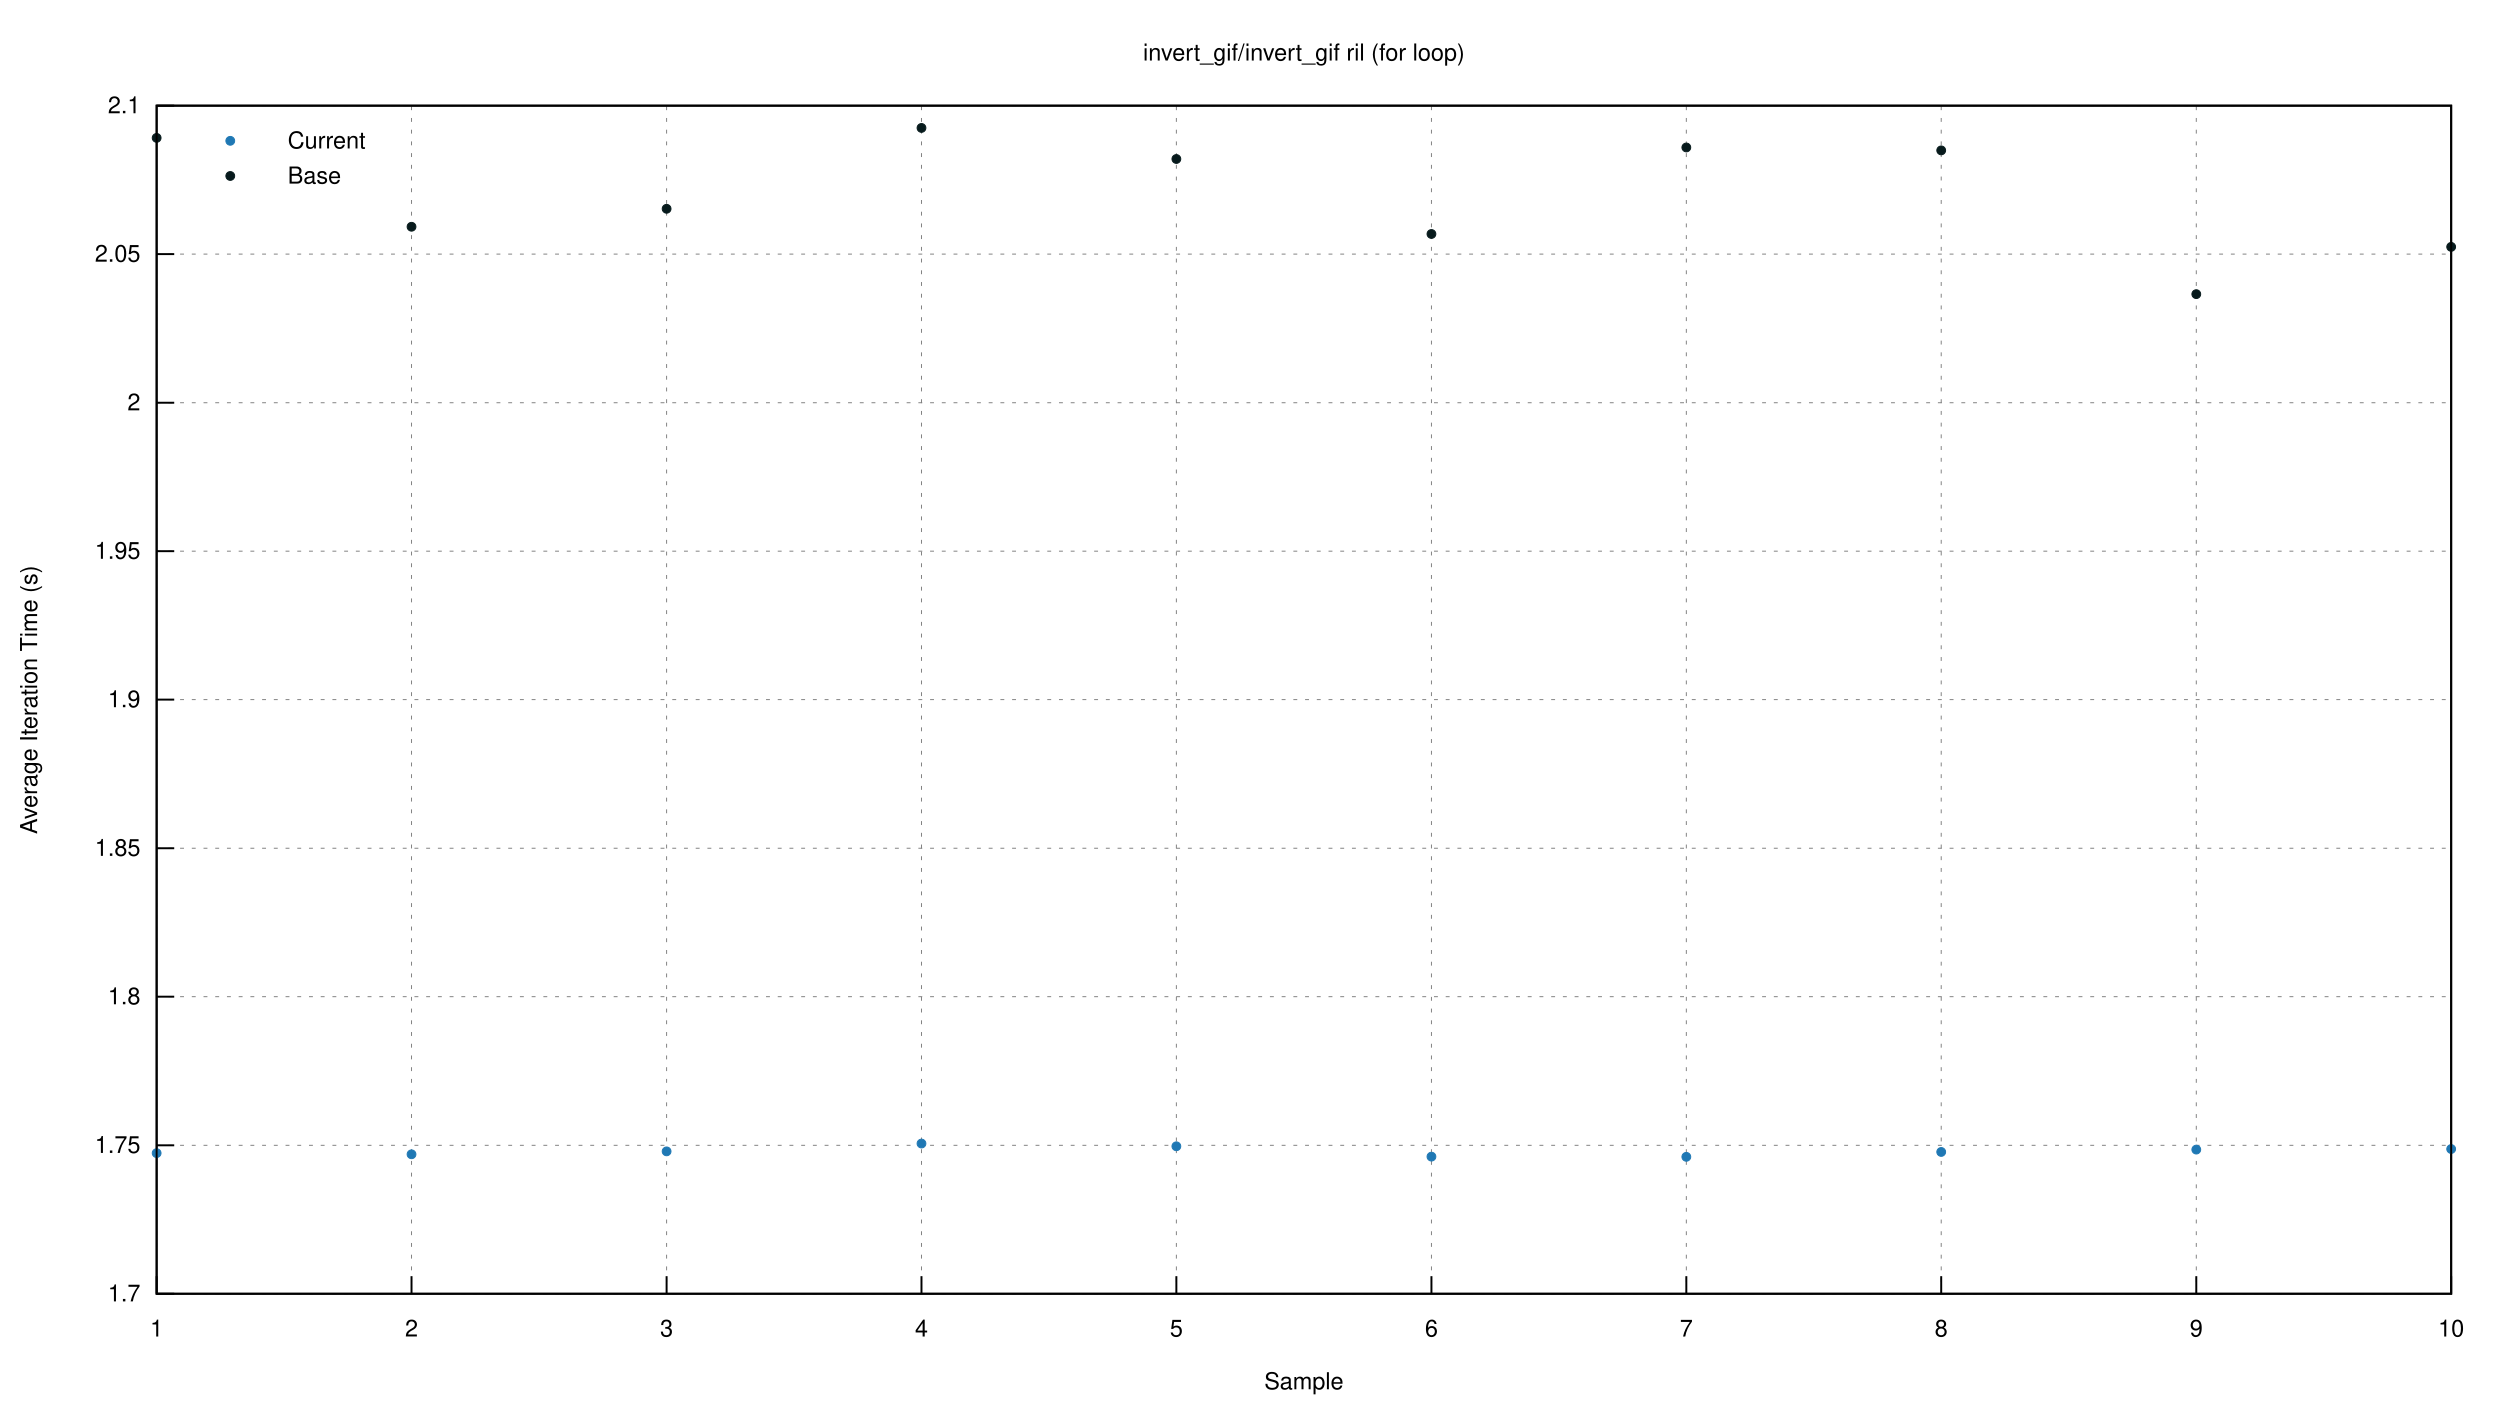
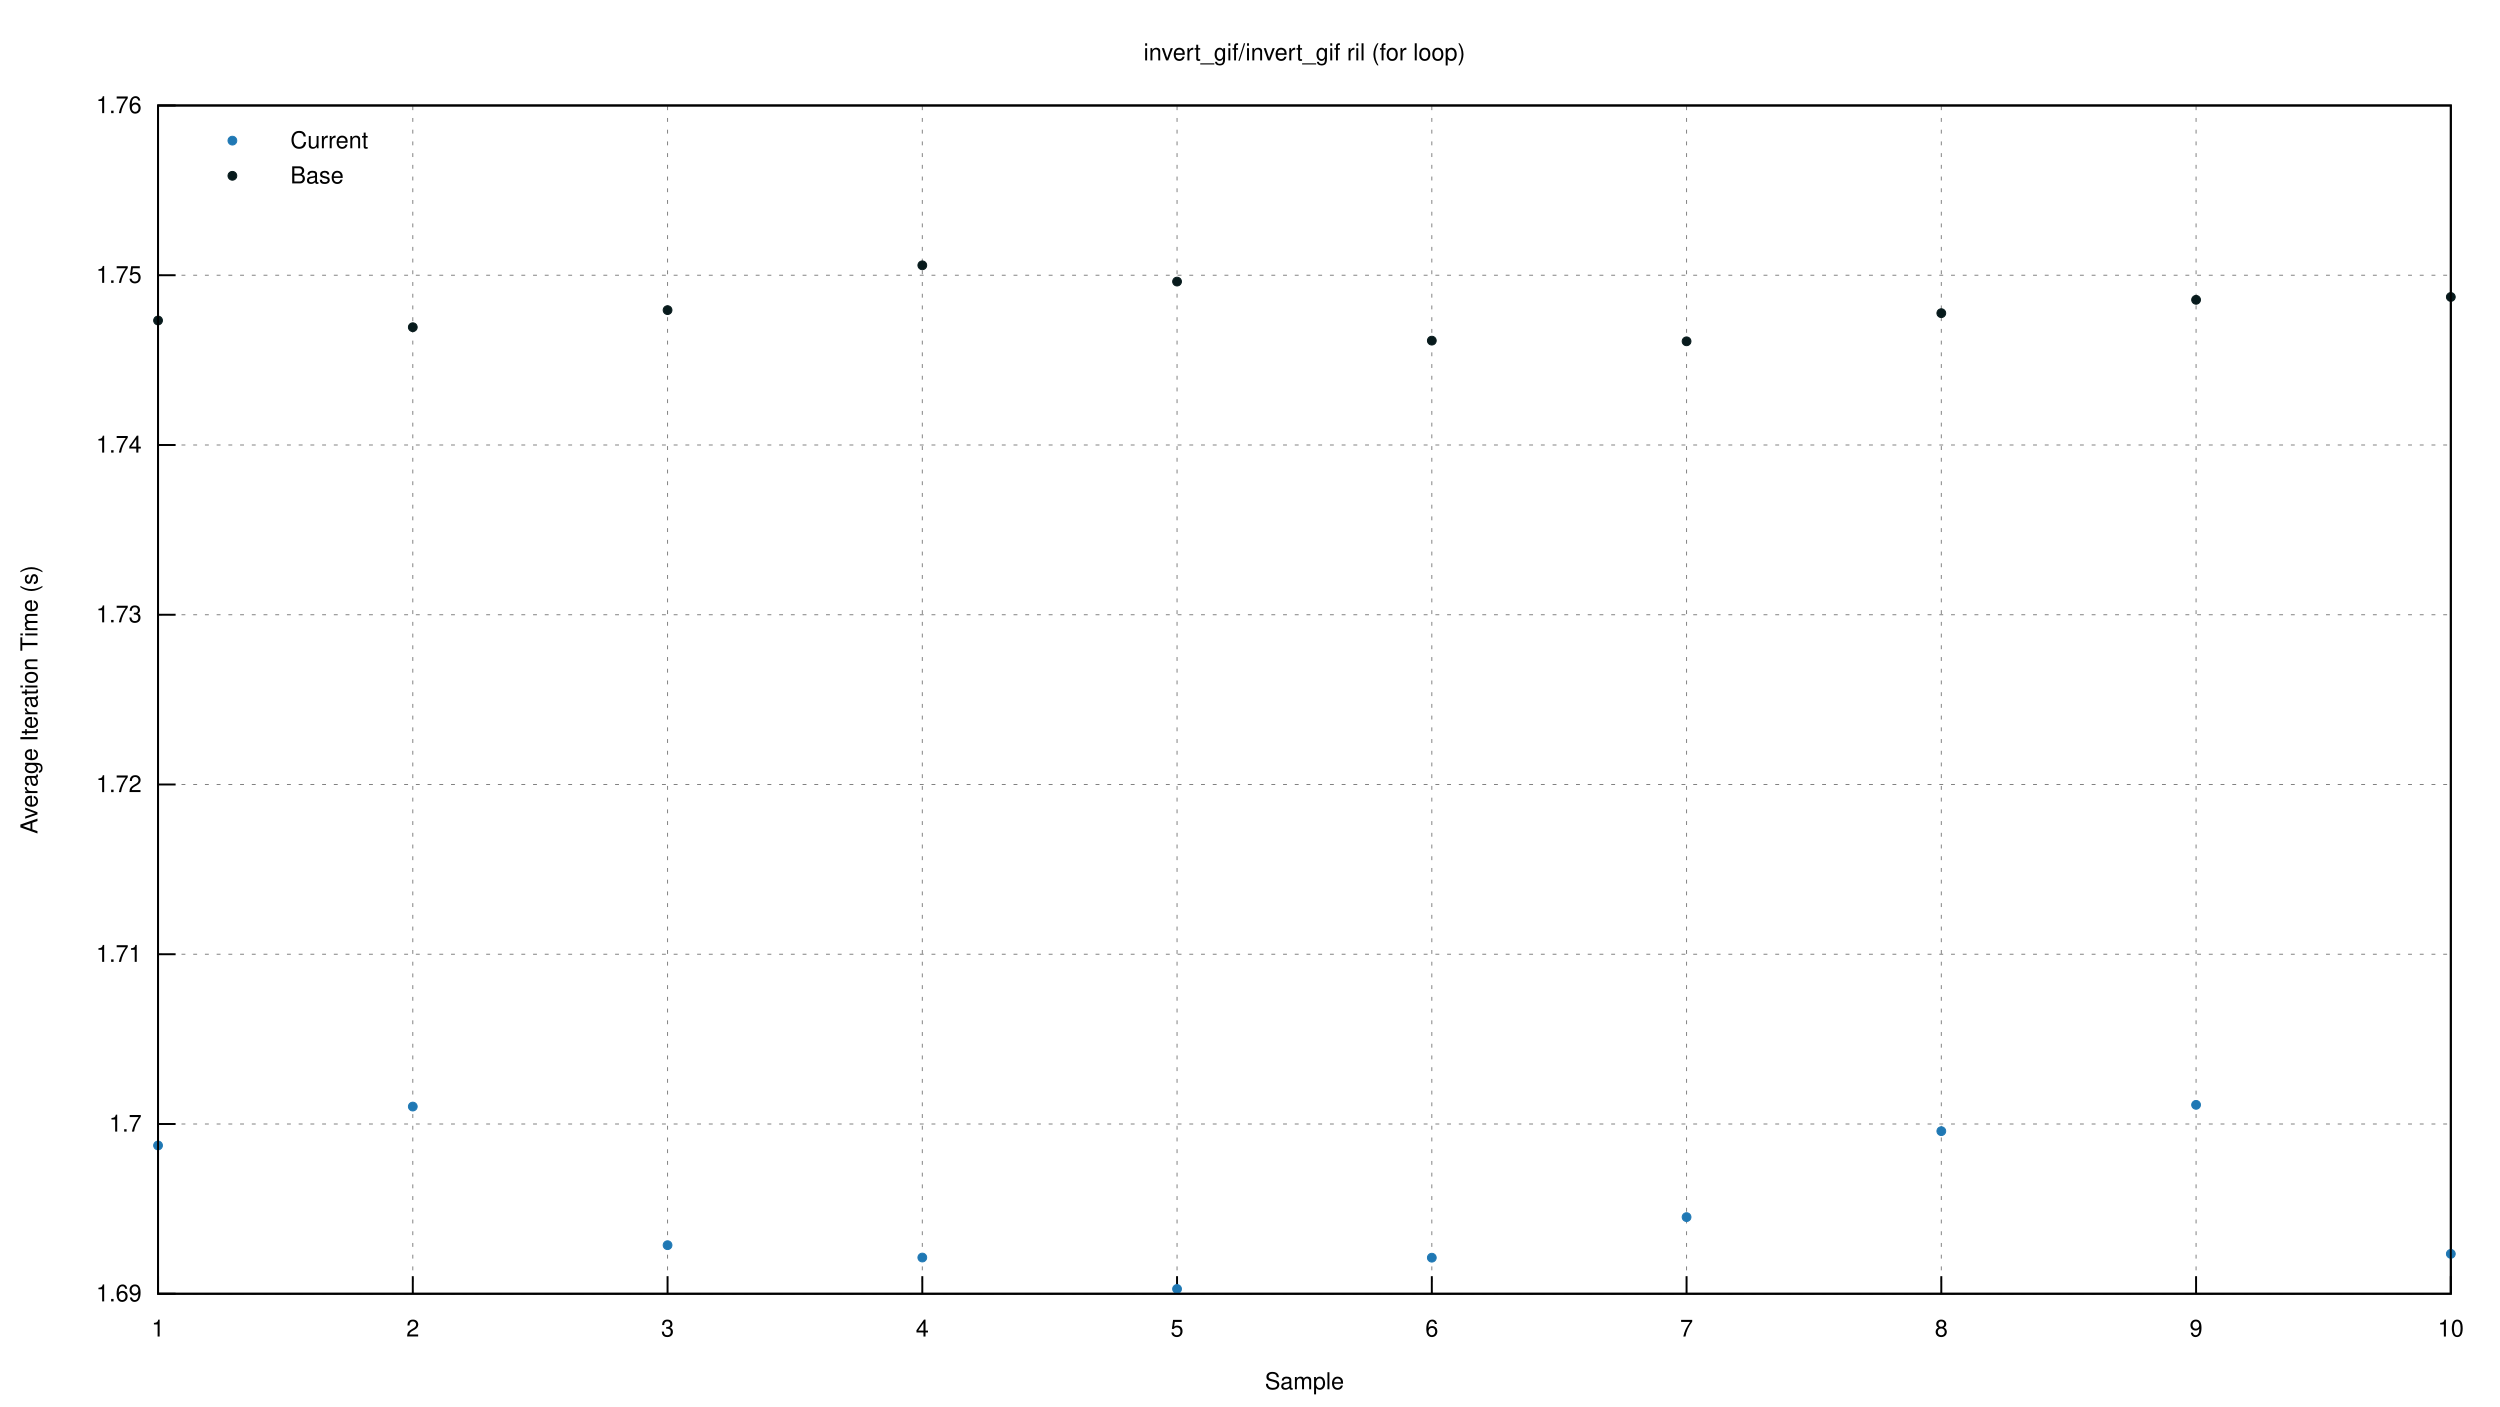
<svg xmlns="http://www.w3.org/2000/svg" xmlns:xlink="http://www.w3.org/1999/xlink" viewBox="0 0 1280 720">
  <g id="gnuplot_canvas">
    <rect x="0" y="0" width="1280" height="720" fill="none" />
    <defs>
      <circle id="gpDot" r="0.5" stroke-width="0.5" stroke="currentColor" />
      <path id="gpPt0" stroke-width="0.222" stroke="currentColor" d="M-1,0 h2 M0,-1 v2" />
      <path id="gpPt1" stroke-width="0.222" stroke="currentColor" d="M-1,-1 L1,1 M1,-1 L-1,1" />
      <path id="gpPt2" stroke-width="0.222" stroke="currentColor" d="M-1,0 L1,0 M0,-1 L0,1 M-1,-1 L1,1 M-1,1 L1,-1" />
      <rect id="gpPt3" stroke-width="0.222" stroke="currentColor" x="-1" y="-1" width="2" height="2" />
      <rect id="gpPt4" stroke-width="0.222" stroke="currentColor" fill="currentColor" x="-1" y="-1" width="2" height="2" />
      <circle id="gpPt5" stroke-width="0.222" stroke="currentColor" cx="0" cy="0" r="1" />
      <use xlink:href="#gpPt5" id="gpPt6" fill="currentColor" stroke="none" />
      <path id="gpPt7" stroke-width="0.222" stroke="currentColor" d="M0,-1.33 L-1.33,0.67 L1.33,0.67 z" />
      <use xlink:href="#gpPt7" id="gpPt8" fill="currentColor" stroke="none" />
      <use xlink:href="#gpPt7" id="gpPt9" stroke="currentColor" transform="rotate(180)" />
      <use xlink:href="#gpPt9" id="gpPt10" fill="currentColor" stroke="none" />
      <use xlink:href="#gpPt3" id="gpPt11" stroke="currentColor" transform="rotate(45)" />
      <use xlink:href="#gpPt11" id="gpPt12" fill="currentColor" stroke="none" />
      <path id="gpPt13" stroke-width="0.222" stroke="currentColor" d="M0,1.330 L1.265,0.411 L0.782,-1.067 L-0.782,-1.076 L-1.265,0.411 z" />
      <use xlink:href="#gpPt13" id="gpPt14" fill="currentColor" stroke="none" />
      <filter id="textbox" filterUnits="objectBoundingBox" x="0" y="0" height="1" width="1">
        <feFlood flood-color="white" flood-opacity="1" result="bgnd" />
        <feComposite in="SourceGraphic" in2="bgnd" operator="atop" />
      </filter>
      <filter id="greybox" filterUnits="objectBoundingBox" x="0" y="0" height="1" width="1">
        <feFlood flood-color="lightgrey" flood-opacity="1" result="grey" />
        <feComposite in="SourceGraphic" in2="grey" operator="atop" />
      </filter>
    </defs>
    <g fill="none" color="white" stroke="currentColor" stroke-width="1.00" stroke-linecap="butt" stroke-linejoin="miter">
</g>
    <g fill="none" color="black" stroke="currentColor" stroke-width="1.00" stroke-linecap="butt" stroke-linejoin="miter">
</g>
    <g fill="none" color="black" stroke="black" stroke-width="0.50" stroke-linecap="butt" stroke-linejoin="miter">
</g>
    <g fill="none" color="gray" stroke="currentColor" stroke-width="0.50" stroke-linecap="butt" stroke-linejoin="miter">
-       <path stroke="gray" stroke-dasharray="2,4" class="gridline" d="M80.2,662.4 L1255.0,662.4  " />
-     </g>
-     <g fill="none" color="gray" stroke="gray" stroke-width="1.00" stroke-linecap="butt" stroke-linejoin="miter">
- </g>
-     <g fill="none" color="black" stroke="currentColor" stroke-width="1.00" stroke-linecap="butt" stroke-linejoin="miter">
-       <path stroke="black" d="M80.2,662.4 L89.2,662.4  " />
-       <g transform="translate(71.9,666.3)" stroke="none" fill="black" font-family="Helvetica" font-size="12.00" text-anchor="end">
+       <path stroke="gray" stroke-dasharray="2,4" class="gridline" d="M80.92,662.40 L1254.82,662.40  " />
+     </g>
+     <g fill="none" color="gray" stroke="gray" stroke-width="1.00" stroke-linecap="butt" stroke-linejoin="miter">
+ </g>
+     <g fill="none" color="black" stroke="currentColor" stroke-width="1.00" stroke-linecap="butt" stroke-linejoin="miter">
+       <path stroke="black" d="M80.92,662.40 L89.92,662.40  " />
+       <g transform="translate(72.53,666.30)" stroke="none" fill="black" font-family="Helvetica" font-size="12.00" text-anchor="end">
+         <text>
+           <tspan font-family="Helvetica"> 1.69</tspan>
+         </text>
+       </g>
+     </g>
+     <g fill="none" color="black" stroke="currentColor" stroke-width="1.00" stroke-linecap="butt" stroke-linejoin="miter">
+ </g>
+     <g fill="none" color="black" stroke="black" stroke-width="0.50" stroke-linecap="butt" stroke-linejoin="miter">
+ </g>
+     <g fill="none" color="gray" stroke="currentColor" stroke-width="0.50" stroke-linecap="butt" stroke-linejoin="miter">
+       <path stroke="gray" stroke-dasharray="2,4" class="gridline" d="M80.92,575.49 L1254.82,575.49  " />
+     </g>
+     <g fill="none" color="gray" stroke="gray" stroke-width="1.00" stroke-linecap="butt" stroke-linejoin="miter">
+ </g>
+     <g fill="none" color="black" stroke="currentColor" stroke-width="1.00" stroke-linecap="butt" stroke-linejoin="miter">
+       <path stroke="black" d="M80.92,575.49 L89.92,575.49  " />
+       <g transform="translate(72.53,579.39)" stroke="none" fill="black" font-family="Helvetica" font-size="12.00" text-anchor="end">
        <text>
          <tspan font-family="Helvetica"> 1.7</tspan>
        </text>
      </g>
    </g>
    <g fill="none" color="black" stroke="currentColor" stroke-width="1.00" stroke-linecap="butt" stroke-linejoin="miter">
</g>
    <g fill="none" color="black" stroke="black" stroke-width="0.50" stroke-linecap="butt" stroke-linejoin="miter">
</g>
    <g fill="none" color="gray" stroke="currentColor" stroke-width="0.50" stroke-linecap="butt" stroke-linejoin="miter">
-       <path stroke="gray" stroke-dasharray="2,4" class="gridline" d="M80.2,586.4 L1255.0,586.4  " />
-     </g>
-     <g fill="none" color="gray" stroke="gray" stroke-width="1.00" stroke-linecap="butt" stroke-linejoin="miter">
- </g>
-     <g fill="none" color="black" stroke="currentColor" stroke-width="1.00" stroke-linecap="butt" stroke-linejoin="miter">
-       <path stroke="black" d="M80.2,586.4 L89.2,586.4  " />
-       <g transform="translate(71.9,590.3)" stroke="none" fill="black" font-family="Helvetica" font-size="12.00" text-anchor="end">
+       <path stroke="gray" stroke-dasharray="2,4" class="gridline" d="M80.92,488.57 L1254.82,488.57  " />
+     </g>
+     <g fill="none" color="gray" stroke="gray" stroke-width="1.00" stroke-linecap="butt" stroke-linejoin="miter">
+ </g>
+     <g fill="none" color="black" stroke="currentColor" stroke-width="1.00" stroke-linecap="butt" stroke-linejoin="miter">
+       <path stroke="black" d="M80.92,488.57 L89.92,488.57  " />
+       <g transform="translate(72.53,492.47)" stroke="none" fill="black" font-family="Helvetica" font-size="12.00" text-anchor="end">
+         <text>
+           <tspan font-family="Helvetica"> 1.71</tspan>
+         </text>
+       </g>
+     </g>
+     <g fill="none" color="black" stroke="currentColor" stroke-width="1.00" stroke-linecap="butt" stroke-linejoin="miter">
+ </g>
+     <g fill="none" color="black" stroke="black" stroke-width="0.50" stroke-linecap="butt" stroke-linejoin="miter">
+ </g>
+     <g fill="none" color="gray" stroke="currentColor" stroke-width="0.50" stroke-linecap="butt" stroke-linejoin="miter">
+       <path stroke="gray" stroke-dasharray="2,4" class="gridline" d="M80.92,401.66 L1254.82,401.66  " />
+     </g>
+     <g fill="none" color="gray" stroke="gray" stroke-width="1.00" stroke-linecap="butt" stroke-linejoin="miter">
+ </g>
+     <g fill="none" color="black" stroke="currentColor" stroke-width="1.00" stroke-linecap="butt" stroke-linejoin="miter">
+       <path stroke="black" d="M80.92,401.66 L89.92,401.66  " />
+       <g transform="translate(72.53,405.56)" stroke="none" fill="black" font-family="Helvetica" font-size="12.00" text-anchor="end">
+         <text>
+           <tspan font-family="Helvetica"> 1.72</tspan>
+         </text>
+       </g>
+     </g>
+     <g fill="none" color="black" stroke="currentColor" stroke-width="1.00" stroke-linecap="butt" stroke-linejoin="miter">
+ </g>
+     <g fill="none" color="black" stroke="black" stroke-width="0.50" stroke-linecap="butt" stroke-linejoin="miter">
+ </g>
+     <g fill="none" color="gray" stroke="currentColor" stroke-width="0.50" stroke-linecap="butt" stroke-linejoin="miter">
+       <path stroke="gray" stroke-dasharray="2,4" class="gridline" d="M80.92,314.75 L1254.82,314.75  " />
+     </g>
+     <g fill="none" color="gray" stroke="gray" stroke-width="1.00" stroke-linecap="butt" stroke-linejoin="miter">
+ </g>
+     <g fill="none" color="black" stroke="currentColor" stroke-width="1.00" stroke-linecap="butt" stroke-linejoin="miter">
+       <path stroke="black" d="M80.92,314.75 L89.92,314.75  " />
+       <g transform="translate(72.53,318.65)" stroke="none" fill="black" font-family="Helvetica" font-size="12.00" text-anchor="end">
+         <text>
+           <tspan font-family="Helvetica"> 1.73</tspan>
+         </text>
+       </g>
+     </g>
+     <g fill="none" color="black" stroke="currentColor" stroke-width="1.00" stroke-linecap="butt" stroke-linejoin="miter">
+ </g>
+     <g fill="none" color="black" stroke="black" stroke-width="0.50" stroke-linecap="butt" stroke-linejoin="miter">
+ </g>
+     <g fill="none" color="gray" stroke="currentColor" stroke-width="0.50" stroke-linecap="butt" stroke-linejoin="miter">
+       <path stroke="gray" stroke-dasharray="2,4" class="gridline" d="M80.92,227.84 L1254.82,227.84  " />
+     </g>
+     <g fill="none" color="gray" stroke="gray" stroke-width="1.00" stroke-linecap="butt" stroke-linejoin="miter">
+ </g>
+     <g fill="none" color="black" stroke="currentColor" stroke-width="1.00" stroke-linecap="butt" stroke-linejoin="miter">
+       <path stroke="black" d="M80.92,227.84 L89.92,227.84  " />
+       <g transform="translate(72.53,231.74)" stroke="none" fill="black" font-family="Helvetica" font-size="12.00" text-anchor="end">
+         <text>
+           <tspan font-family="Helvetica"> 1.74</tspan>
+         </text>
+       </g>
+     </g>
+     <g fill="none" color="black" stroke="currentColor" stroke-width="1.00" stroke-linecap="butt" stroke-linejoin="miter">
+ </g>
+     <g fill="none" color="black" stroke="black" stroke-width="0.50" stroke-linecap="butt" stroke-linejoin="miter">
+ </g>
+     <g fill="none" color="gray" stroke="currentColor" stroke-width="0.50" stroke-linecap="butt" stroke-linejoin="miter">
+       <path stroke="gray" stroke-dasharray="2,4" class="gridline" d="M80.92,140.92 L1254.82,140.92  " />
+     </g>
+     <g fill="none" color="gray" stroke="gray" stroke-width="1.00" stroke-linecap="butt" stroke-linejoin="miter">
+ </g>
+     <g fill="none" color="black" stroke="currentColor" stroke-width="1.00" stroke-linecap="butt" stroke-linejoin="miter">
+       <path stroke="black" d="M80.92,140.92 L89.92,140.92  " />
+       <g transform="translate(72.53,144.82)" stroke="none" fill="black" font-family="Helvetica" font-size="12.00" text-anchor="end">
        <text>
          <tspan font-family="Helvetica"> 1.75</tspan>
        </text>
      </g>
    </g>
    <g fill="none" color="black" stroke="currentColor" stroke-width="1.00" stroke-linecap="butt" stroke-linejoin="miter">
</g>
    <g fill="none" color="black" stroke="black" stroke-width="0.50" stroke-linecap="butt" stroke-linejoin="miter">
</g>
    <g fill="none" color="gray" stroke="currentColor" stroke-width="0.50" stroke-linecap="butt" stroke-linejoin="miter">
-       <path stroke="gray" stroke-dasharray="2,4" class="gridline" d="M80.2,510.3 L1255.0,510.3  " />
-     </g>
-     <g fill="none" color="gray" stroke="gray" stroke-width="1.00" stroke-linecap="butt" stroke-linejoin="miter">
- </g>
-     <g fill="none" color="black" stroke="currentColor" stroke-width="1.00" stroke-linecap="butt" stroke-linejoin="miter">
-       <path stroke="black" d="M80.2,510.3 L89.2,510.3  " />
-       <g transform="translate(71.9,514.2)" stroke="none" fill="black" font-family="Helvetica" font-size="12.00" text-anchor="end">
-         <text>
-           <tspan font-family="Helvetica"> 1.8</tspan>
-         </text>
-       </g>
-     </g>
-     <g fill="none" color="black" stroke="currentColor" stroke-width="1.00" stroke-linecap="butt" stroke-linejoin="miter">
- </g>
-     <g fill="none" color="black" stroke="black" stroke-width="0.50" stroke-linecap="butt" stroke-linejoin="miter">
- </g>
-     <g fill="none" color="gray" stroke="currentColor" stroke-width="0.50" stroke-linecap="butt" stroke-linejoin="miter">
-       <path stroke="gray" stroke-dasharray="2,4" class="gridline" d="M80.2,434.3 L1255.0,434.3  " />
-     </g>
-     <g fill="none" color="gray" stroke="gray" stroke-width="1.00" stroke-linecap="butt" stroke-linejoin="miter">
- </g>
-     <g fill="none" color="black" stroke="currentColor" stroke-width="1.00" stroke-linecap="butt" stroke-linejoin="miter">
-       <path stroke="black" d="M80.2,434.3 L89.2,434.3  " />
-       <g transform="translate(71.9,438.2)" stroke="none" fill="black" font-family="Helvetica" font-size="12.00" text-anchor="end">
-         <text>
-           <tspan font-family="Helvetica"> 1.85</tspan>
-         </text>
-       </g>
-     </g>
-     <g fill="none" color="black" stroke="currentColor" stroke-width="1.00" stroke-linecap="butt" stroke-linejoin="miter">
- </g>
-     <g fill="none" color="black" stroke="black" stroke-width="0.50" stroke-linecap="butt" stroke-linejoin="miter">
- </g>
-     <g fill="none" color="gray" stroke="currentColor" stroke-width="0.50" stroke-linecap="butt" stroke-linejoin="miter">
-       <path stroke="gray" stroke-dasharray="2,4" class="gridline" d="M80.2,358.2 L1255.0,358.2  " />
-     </g>
-     <g fill="none" color="gray" stroke="gray" stroke-width="1.00" stroke-linecap="butt" stroke-linejoin="miter">
- </g>
-     <g fill="none" color="black" stroke="currentColor" stroke-width="1.00" stroke-linecap="butt" stroke-linejoin="miter">
-       <path stroke="black" d="M80.2,358.2 L89.2,358.2  " />
-       <g transform="translate(71.9,362.1)" stroke="none" fill="black" font-family="Helvetica" font-size="12.00" text-anchor="end">
-         <text>
-           <tspan font-family="Helvetica"> 1.9</tspan>
-         </text>
-       </g>
-     </g>
-     <g fill="none" color="black" stroke="currentColor" stroke-width="1.00" stroke-linecap="butt" stroke-linejoin="miter">
- </g>
-     <g fill="none" color="black" stroke="black" stroke-width="0.50" stroke-linecap="butt" stroke-linejoin="miter">
- </g>
-     <g fill="none" color="gray" stroke="currentColor" stroke-width="0.50" stroke-linecap="butt" stroke-linejoin="miter">
-       <path stroke="gray" stroke-dasharray="2,4" class="gridline" d="M80.2,282.2 L1255.0,282.2  " />
-     </g>
-     <g fill="none" color="gray" stroke="gray" stroke-width="1.00" stroke-linecap="butt" stroke-linejoin="miter">
- </g>
-     <g fill="none" color="black" stroke="currentColor" stroke-width="1.00" stroke-linecap="butt" stroke-linejoin="miter">
-       <path stroke="black" d="M80.2,282.2 L89.2,282.2  " />
-       <g transform="translate(71.9,286.1)" stroke="none" fill="black" font-family="Helvetica" font-size="12.00" text-anchor="end">
-         <text>
-           <tspan font-family="Helvetica"> 1.95</tspan>
-         </text>
-       </g>
-     </g>
-     <g fill="none" color="black" stroke="currentColor" stroke-width="1.00" stroke-linecap="butt" stroke-linejoin="miter">
- </g>
-     <g fill="none" color="black" stroke="black" stroke-width="0.50" stroke-linecap="butt" stroke-linejoin="miter">
- </g>
-     <g fill="none" color="gray" stroke="currentColor" stroke-width="0.50" stroke-linecap="butt" stroke-linejoin="miter">
-       <path stroke="gray" stroke-dasharray="2,4" class="gridline" d="M80.2,206.2 L1255.0,206.2  " />
-     </g>
-     <g fill="none" color="gray" stroke="gray" stroke-width="1.00" stroke-linecap="butt" stroke-linejoin="miter">
- </g>
-     <g fill="none" color="black" stroke="currentColor" stroke-width="1.00" stroke-linecap="butt" stroke-linejoin="miter">
-       <path stroke="black" d="M80.2,206.2 L89.2,206.2  " />
-       <g transform="translate(71.9,210.1)" stroke="none" fill="black" font-family="Helvetica" font-size="12.00" text-anchor="end">
+       <path stroke="gray" stroke-dasharray="2,4" class="gridline" d="M80.92,54.01 L1254.82,54.01  " />
+     </g>
+     <g fill="none" color="gray" stroke="gray" stroke-width="1.00" stroke-linecap="butt" stroke-linejoin="miter">
+ </g>
+     <g fill="none" color="black" stroke="currentColor" stroke-width="1.00" stroke-linecap="butt" stroke-linejoin="miter">
+       <path stroke="black" d="M80.92,54.01 L89.92,54.01  " />
+       <g transform="translate(72.53,57.91)" stroke="none" fill="black" font-family="Helvetica" font-size="12.00" text-anchor="end">
+         <text>
+           <tspan font-family="Helvetica"> 1.76</tspan>
+         </text>
+       </g>
+     </g>
+     <g fill="none" color="black" stroke="currentColor" stroke-width="1.00" stroke-linecap="butt" stroke-linejoin="miter">
+ </g>
+     <g fill="none" color="black" stroke="black" stroke-width="0.50" stroke-linecap="butt" stroke-linejoin="miter">
+ </g>
+     <g fill="none" color="gray" stroke="currentColor" stroke-width="0.50" stroke-linecap="butt" stroke-linejoin="miter">
+       <path stroke="gray" stroke-dasharray="2,4" class="gridline" d="M80.92,662.40 L80.92,54.01  " />
+     </g>
+     <g fill="none" color="gray" stroke="gray" stroke-width="1.00" stroke-linecap="butt" stroke-linejoin="miter">
+ </g>
+     <g fill="none" color="black" stroke="currentColor" stroke-width="1.00" stroke-linecap="butt" stroke-linejoin="miter">
+       <path stroke="black" d="M80.92,662.40 L80.92,653.40  " />
+       <g transform="translate(80.92,684.30)" stroke="none" fill="black" font-family="Helvetica" font-size="12.00" text-anchor="middle">
+         <text>
+           <tspan font-family="Helvetica"> 1</tspan>
+         </text>
+       </g>
+     </g>
+     <g fill="none" color="black" stroke="currentColor" stroke-width="1.00" stroke-linecap="butt" stroke-linejoin="miter">
+ </g>
+     <g fill="none" color="black" stroke="black" stroke-width="0.50" stroke-linecap="butt" stroke-linejoin="miter">
+ </g>
+     <g fill="none" color="gray" stroke="currentColor" stroke-width="0.50" stroke-linecap="butt" stroke-linejoin="miter">
+       <path stroke="gray" stroke-dasharray="2,4" class="gridline" d="M211.35,662.40 L211.35,54.01  " />
+     </g>
+     <g fill="none" color="gray" stroke="gray" stroke-width="1.00" stroke-linecap="butt" stroke-linejoin="miter">
+ </g>
+     <g fill="none" color="black" stroke="currentColor" stroke-width="1.00" stroke-linecap="butt" stroke-linejoin="miter">
+       <path stroke="black" d="M211.35,662.40 L211.35,653.40  " />
+       <g transform="translate(211.35,684.30)" stroke="none" fill="black" font-family="Helvetica" font-size="12.00" text-anchor="middle">
        <text>
          <tspan font-family="Helvetica"> 2</tspan>
        </text>
      </g>
    </g>
    <g fill="none" color="black" stroke="currentColor" stroke-width="1.00" stroke-linecap="butt" stroke-linejoin="miter">
</g>
    <g fill="none" color="black" stroke="black" stroke-width="0.50" stroke-linecap="butt" stroke-linejoin="miter">
</g>
    <g fill="none" color="gray" stroke="currentColor" stroke-width="0.50" stroke-linecap="butt" stroke-linejoin="miter">
-       <path stroke="gray" stroke-dasharray="2,4" class="gridline" d="M80.2,130.1 L1255.0,130.1  " />
-     </g>
-     <g fill="none" color="gray" stroke="gray" stroke-width="1.00" stroke-linecap="butt" stroke-linejoin="miter">
- </g>
-     <g fill="none" color="black" stroke="currentColor" stroke-width="1.00" stroke-linecap="butt" stroke-linejoin="miter">
-       <path stroke="black" d="M80.2,130.1 L89.2,130.1  " />
-       <g transform="translate(71.9,134.0)" stroke="none" fill="black" font-family="Helvetica" font-size="12.00" text-anchor="end">
-         <text>
-           <tspan font-family="Helvetica"> 2.05</tspan>
-         </text>
-       </g>
-     </g>
-     <g fill="none" color="black" stroke="currentColor" stroke-width="1.00" stroke-linecap="butt" stroke-linejoin="miter">
- </g>
-     <g fill="none" color="black" stroke="black" stroke-width="0.50" stroke-linecap="butt" stroke-linejoin="miter">
- </g>
-     <g fill="none" color="gray" stroke="currentColor" stroke-width="0.50" stroke-linecap="butt" stroke-linejoin="miter">
-       <path stroke="gray" stroke-dasharray="2,4" class="gridline" d="M80.2,54.1 L1255.0,54.1  " />
-     </g>
-     <g fill="none" color="gray" stroke="gray" stroke-width="1.00" stroke-linecap="butt" stroke-linejoin="miter">
- </g>
-     <g fill="none" color="black" stroke="currentColor" stroke-width="1.00" stroke-linecap="butt" stroke-linejoin="miter">
-       <path stroke="black" d="M80.2,54.1 L89.2,54.1  " />
-       <g transform="translate(71.9,58.0)" stroke="none" fill="black" font-family="Helvetica" font-size="12.00" text-anchor="end">
-         <text>
-           <tspan font-family="Helvetica"> 2.1</tspan>
-         </text>
-       </g>
-     </g>
-     <g fill="none" color="black" stroke="currentColor" stroke-width="1.00" stroke-linecap="butt" stroke-linejoin="miter">
- </g>
-     <g fill="none" color="black" stroke="black" stroke-width="0.50" stroke-linecap="butt" stroke-linejoin="miter">
- </g>
-     <g fill="none" color="gray" stroke="currentColor" stroke-width="0.50" stroke-linecap="butt" stroke-linejoin="miter">
-       <path stroke="gray" stroke-dasharray="2,4" class="gridline" d="M80.2,662.4 L80.2,54.1  " />
-     </g>
-     <g fill="none" color="gray" stroke="gray" stroke-width="1.00" stroke-linecap="butt" stroke-linejoin="miter">
- </g>
-     <g fill="none" color="black" stroke="currentColor" stroke-width="1.00" stroke-linecap="butt" stroke-linejoin="miter">
-       <path stroke="black" d="M80.2,662.4 L80.2,653.4  " />
-       <g transform="translate(80.2,684.3)" stroke="none" fill="black" font-family="Helvetica" font-size="12.00" text-anchor="middle">
-         <text>
-           <tspan font-family="Helvetica"> 1</tspan>
-         </text>
-       </g>
-     </g>
-     <g fill="none" color="black" stroke="currentColor" stroke-width="1.00" stroke-linecap="butt" stroke-linejoin="miter">
- </g>
-     <g fill="none" color="black" stroke="black" stroke-width="0.50" stroke-linecap="butt" stroke-linejoin="miter">
- </g>
-     <g fill="none" color="gray" stroke="currentColor" stroke-width="0.50" stroke-linecap="butt" stroke-linejoin="miter">
-       <path stroke="gray" stroke-dasharray="2,4" class="gridline" d="M210.7,662.4 L210.7,54.1  " />
-     </g>
-     <g fill="none" color="gray" stroke="gray" stroke-width="1.00" stroke-linecap="butt" stroke-linejoin="miter">
- </g>
-     <g fill="none" color="black" stroke="currentColor" stroke-width="1.00" stroke-linecap="butt" stroke-linejoin="miter">
-       <path stroke="black" d="M210.7,662.4 L210.7,653.4  " />
-       <g transform="translate(210.7,684.3)" stroke="none" fill="black" font-family="Helvetica" font-size="12.00" text-anchor="middle">
-         <text>
-           <tspan font-family="Helvetica"> 2</tspan>
-         </text>
-       </g>
-     </g>
-     <g fill="none" color="black" stroke="currentColor" stroke-width="1.00" stroke-linecap="butt" stroke-linejoin="miter">
- </g>
-     <g fill="none" color="black" stroke="black" stroke-width="0.50" stroke-linecap="butt" stroke-linejoin="miter">
- </g>
-     <g fill="none" color="gray" stroke="currentColor" stroke-width="0.50" stroke-linecap="butt" stroke-linejoin="miter">
-       <path stroke="gray" stroke-dasharray="2,4" class="gridline" d="M341.3,662.4 L341.3,54.1  " />
-     </g>
-     <g fill="none" color="gray" stroke="gray" stroke-width="1.00" stroke-linecap="butt" stroke-linejoin="miter">
- </g>
-     <g fill="none" color="black" stroke="currentColor" stroke-width="1.00" stroke-linecap="butt" stroke-linejoin="miter">
-       <path stroke="black" d="M341.3,662.4 L341.3,653.4  " />
-       <g transform="translate(341.3,684.3)" stroke="none" fill="black" font-family="Helvetica" font-size="12.00" text-anchor="middle">
+       <path stroke="gray" stroke-dasharray="2,4" class="gridline" d="M341.79,662.40 L341.79,54.01  " />
+     </g>
+     <g fill="none" color="gray" stroke="gray" stroke-width="1.00" stroke-linecap="butt" stroke-linejoin="miter">
+ </g>
+     <g fill="none" color="black" stroke="currentColor" stroke-width="1.00" stroke-linecap="butt" stroke-linejoin="miter">
+       <path stroke="black" d="M341.79,662.40 L341.79,653.40  " />
+       <g transform="translate(341.79,684.30)" stroke="none" fill="black" font-family="Helvetica" font-size="12.00" text-anchor="middle">
        <text>
          <tspan font-family="Helvetica"> 3</tspan>
        </text>
      </g>
    </g>
    <g fill="none" color="black" stroke="currentColor" stroke-width="1.00" stroke-linecap="butt" stroke-linejoin="miter">
</g>
    <g fill="none" color="black" stroke="black" stroke-width="0.50" stroke-linecap="butt" stroke-linejoin="miter">
</g>
    <g fill="none" color="gray" stroke="currentColor" stroke-width="0.50" stroke-linecap="butt" stroke-linejoin="miter">
-       <path stroke="gray" stroke-dasharray="2,4" class="gridline" d="M471.8,662.4 L471.8,54.1  " />
-     </g>
-     <g fill="none" color="gray" stroke="gray" stroke-width="1.00" stroke-linecap="butt" stroke-linejoin="miter">
- </g>
-     <g fill="none" color="black" stroke="currentColor" stroke-width="1.00" stroke-linecap="butt" stroke-linejoin="miter">
-       <path stroke="black" d="M471.8,662.4 L471.8,653.4  " />
-       <g transform="translate(471.8,684.3)" stroke="none" fill="black" font-family="Helvetica" font-size="12.00" text-anchor="middle">
+       <path stroke="gray" stroke-dasharray="2,4" class="gridline" d="M472.22,662.40 L472.22,54.01  " />
+     </g>
+     <g fill="none" color="gray" stroke="gray" stroke-width="1.00" stroke-linecap="butt" stroke-linejoin="miter">
+ </g>
+     <g fill="none" color="black" stroke="currentColor" stroke-width="1.00" stroke-linecap="butt" stroke-linejoin="miter">
+       <path stroke="black" d="M472.22,662.40 L472.22,653.40  " />
+       <g transform="translate(472.22,684.30)" stroke="none" fill="black" font-family="Helvetica" font-size="12.00" text-anchor="middle">
        <text>
          <tspan font-family="Helvetica"> 4</tspan>
        </text>
      </g>
    </g>
    <g fill="none" color="black" stroke="currentColor" stroke-width="1.00" stroke-linecap="butt" stroke-linejoin="miter">
</g>
    <g fill="none" color="black" stroke="black" stroke-width="0.50" stroke-linecap="butt" stroke-linejoin="miter">
</g>
    <g fill="none" color="gray" stroke="currentColor" stroke-width="0.50" stroke-linecap="butt" stroke-linejoin="miter">
-       <path stroke="gray" stroke-dasharray="2,4" class="gridline" d="M602.3,662.4 L602.3,54.1  " />
-     </g>
-     <g fill="none" color="gray" stroke="gray" stroke-width="1.00" stroke-linecap="butt" stroke-linejoin="miter">
- </g>
-     <g fill="none" color="black" stroke="currentColor" stroke-width="1.00" stroke-linecap="butt" stroke-linejoin="miter">
-       <path stroke="black" d="M602.3,662.4 L602.3,653.4  " />
-       <g transform="translate(602.3,684.3)" stroke="none" fill="black" font-family="Helvetica" font-size="12.00" text-anchor="middle">
+       <path stroke="gray" stroke-dasharray="2,4" class="gridline" d="M602.65,662.40 L602.65,54.01  " />
+     </g>
+     <g fill="none" color="gray" stroke="gray" stroke-width="1.00" stroke-linecap="butt" stroke-linejoin="miter">
+ </g>
+     <g fill="none" color="black" stroke="currentColor" stroke-width="1.00" stroke-linecap="butt" stroke-linejoin="miter">
+       <path stroke="black" d="M602.65,662.40 L602.65,653.40  " />
+       <g transform="translate(602.65,684.30)" stroke="none" fill="black" font-family="Helvetica" font-size="12.00" text-anchor="middle">
        <text>
          <tspan font-family="Helvetica"> 5</tspan>
        </text>
      </g>
    </g>
    <g fill="none" color="black" stroke="currentColor" stroke-width="1.00" stroke-linecap="butt" stroke-linejoin="miter">
</g>
    <g fill="none" color="black" stroke="black" stroke-width="0.50" stroke-linecap="butt" stroke-linejoin="miter">
</g>
    <g fill="none" color="gray" stroke="currentColor" stroke-width="0.50" stroke-linecap="butt" stroke-linejoin="miter">
-       <path stroke="gray" stroke-dasharray="2,4" class="gridline" d="M732.9,662.4 L732.9,54.1  " />
-     </g>
-     <g fill="none" color="gray" stroke="gray" stroke-width="1.00" stroke-linecap="butt" stroke-linejoin="miter">
- </g>
-     <g fill="none" color="black" stroke="currentColor" stroke-width="1.00" stroke-linecap="butt" stroke-linejoin="miter">
-       <path stroke="black" d="M732.9,662.4 L732.9,653.4  " />
-       <g transform="translate(732.9,684.3)" stroke="none" fill="black" font-family="Helvetica" font-size="12.00" text-anchor="middle">
+       <path stroke="gray" stroke-dasharray="2,4" class="gridline" d="M733.09,662.40 L733.09,54.01  " />
+     </g>
+     <g fill="none" color="gray" stroke="gray" stroke-width="1.00" stroke-linecap="butt" stroke-linejoin="miter">
+ </g>
+     <g fill="none" color="black" stroke="currentColor" stroke-width="1.00" stroke-linecap="butt" stroke-linejoin="miter">
+       <path stroke="black" d="M733.09,662.40 L733.09,653.40  " />
+       <g transform="translate(733.09,684.30)" stroke="none" fill="black" font-family="Helvetica" font-size="12.00" text-anchor="middle">
        <text>
          <tspan font-family="Helvetica"> 6</tspan>
        </text>
      </g>
    </g>
    <g fill="none" color="black" stroke="currentColor" stroke-width="1.00" stroke-linecap="butt" stroke-linejoin="miter">
</g>
    <g fill="none" color="black" stroke="black" stroke-width="0.50" stroke-linecap="butt" stroke-linejoin="miter">
</g>
    <g fill="none" color="gray" stroke="currentColor" stroke-width="0.50" stroke-linecap="butt" stroke-linejoin="miter">
-       <path stroke="gray" stroke-dasharray="2,4" class="gridline" d="M863.4,662.4 L863.4,54.1  " />
-     </g>
-     <g fill="none" color="gray" stroke="gray" stroke-width="1.00" stroke-linecap="butt" stroke-linejoin="miter">
- </g>
-     <g fill="none" color="black" stroke="currentColor" stroke-width="1.00" stroke-linecap="butt" stroke-linejoin="miter">
-       <path stroke="black" d="M863.4,662.4 L863.4,653.4  " />
-       <g transform="translate(863.4,684.3)" stroke="none" fill="black" font-family="Helvetica" font-size="12.00" text-anchor="middle">
+       <path stroke="gray" stroke-dasharray="2,4" class="gridline" d="M863.52,662.40 L863.52,54.01  " />
+     </g>
+     <g fill="none" color="gray" stroke="gray" stroke-width="1.00" stroke-linecap="butt" stroke-linejoin="miter">
+ </g>
+     <g fill="none" color="black" stroke="currentColor" stroke-width="1.00" stroke-linecap="butt" stroke-linejoin="miter">
+       <path stroke="black" d="M863.52,662.40 L863.52,653.40  " />
+       <g transform="translate(863.52,684.30)" stroke="none" fill="black" font-family="Helvetica" font-size="12.00" text-anchor="middle">
        <text>
          <tspan font-family="Helvetica"> 7</tspan>
        </text>
      </g>
    </g>
    <g fill="none" color="black" stroke="currentColor" stroke-width="1.00" stroke-linecap="butt" stroke-linejoin="miter">
</g>
    <g fill="none" color="black" stroke="black" stroke-width="0.50" stroke-linecap="butt" stroke-linejoin="miter">
</g>
    <g fill="none" color="gray" stroke="currentColor" stroke-width="0.50" stroke-linecap="butt" stroke-linejoin="miter">
-       <path stroke="gray" stroke-dasharray="2,4" class="gridline" d="M993.9,662.4 L993.9,54.1  " />
-     </g>
-     <g fill="none" color="gray" stroke="gray" stroke-width="1.00" stroke-linecap="butt" stroke-linejoin="miter">
- </g>
-     <g fill="none" color="black" stroke="currentColor" stroke-width="1.00" stroke-linecap="butt" stroke-linejoin="miter">
-       <path stroke="black" d="M993.9,662.4 L993.9,653.4  " />
-       <g transform="translate(993.9,684.3)" stroke="none" fill="black" font-family="Helvetica" font-size="12.00" text-anchor="middle">
+       <path stroke="gray" stroke-dasharray="2,4" class="gridline" d="M993.95,662.40 L993.95,54.01  " />
+     </g>
+     <g fill="none" color="gray" stroke="gray" stroke-width="1.00" stroke-linecap="butt" stroke-linejoin="miter">
+ </g>
+     <g fill="none" color="black" stroke="currentColor" stroke-width="1.00" stroke-linecap="butt" stroke-linejoin="miter">
+       <path stroke="black" d="M993.95,662.40 L993.95,653.40  " />
+       <g transform="translate(993.95,684.30)" stroke="none" fill="black" font-family="Helvetica" font-size="12.00" text-anchor="middle">
        <text>
          <tspan font-family="Helvetica"> 8</tspan>
        </text>
      </g>
    </g>
    <g fill="none" color="black" stroke="currentColor" stroke-width="1.00" stroke-linecap="butt" stroke-linejoin="miter">
</g>
    <g fill="none" color="black" stroke="black" stroke-width="0.50" stroke-linecap="butt" stroke-linejoin="miter">
</g>
    <g fill="none" color="gray" stroke="currentColor" stroke-width="0.50" stroke-linecap="butt" stroke-linejoin="miter">
-       <path stroke="gray" stroke-dasharray="2,4" class="gridline" d="M1124.5,662.4 L1124.5,54.1  " />
-     </g>
-     <g fill="none" color="gray" stroke="gray" stroke-width="1.00" stroke-linecap="butt" stroke-linejoin="miter">
- </g>
-     <g fill="none" color="black" stroke="currentColor" stroke-width="1.00" stroke-linecap="butt" stroke-linejoin="miter">
-       <path stroke="black" d="M1124.5,662.4 L1124.5,653.4  " />
-       <g transform="translate(1124.5,684.3)" stroke="none" fill="black" font-family="Helvetica" font-size="12.00" text-anchor="middle">
+       <path stroke="gray" stroke-dasharray="2,4" class="gridline" d="M1124.39,662.40 L1124.39,54.01  " />
+     </g>
+     <g fill="none" color="gray" stroke="gray" stroke-width="1.00" stroke-linecap="butt" stroke-linejoin="miter">
+ </g>
+     <g fill="none" color="black" stroke="currentColor" stroke-width="1.00" stroke-linecap="butt" stroke-linejoin="miter">
+       <path stroke="black" d="M1124.39,662.40 L1124.39,653.40  " />
+       <g transform="translate(1124.39,684.30)" stroke="none" fill="black" font-family="Helvetica" font-size="12.00" text-anchor="middle">
        <text>
          <tspan font-family="Helvetica"> 9</tspan>
        </text>
      </g>
    </g>
    <g fill="none" color="black" stroke="currentColor" stroke-width="1.00" stroke-linecap="butt" stroke-linejoin="miter">
</g>
    <g fill="none" color="black" stroke="black" stroke-width="0.50" stroke-linecap="butt" stroke-linejoin="miter">
</g>
    <g fill="none" color="gray" stroke="currentColor" stroke-width="0.50" stroke-linecap="butt" stroke-linejoin="miter">
-       <path stroke="gray" stroke-dasharray="2,4" class="gridline" d="M1255.0,662.4 L1255.0,54.1  " />
-     </g>
-     <g fill="none" color="gray" stroke="gray" stroke-width="1.00" stroke-linecap="butt" stroke-linejoin="miter">
- </g>
-     <g fill="none" color="black" stroke="currentColor" stroke-width="1.00" stroke-linecap="butt" stroke-linejoin="miter">
-       <path stroke="black" d="M1255.0,662.4 L1255.0,653.4  " />
-       <g transform="translate(1255.0,684.3)" stroke="none" fill="black" font-family="Helvetica" font-size="12.00" text-anchor="middle">
+       <path stroke="gray" stroke-dasharray="2,4" class="gridline" d="M1254.82,662.40 L1254.82,54.01  " />
+     </g>
+     <g fill="none" color="gray" stroke="gray" stroke-width="1.00" stroke-linecap="butt" stroke-linejoin="miter">
+ </g>
+     <g fill="none" color="black" stroke="currentColor" stroke-width="1.00" stroke-linecap="butt" stroke-linejoin="miter">
+       <path stroke="black" d="M1254.82,662.40 L1254.82,653.40  " />
+       <g transform="translate(1254.82,684.30)" stroke="none" fill="black" font-family="Helvetica" font-size="12.00" text-anchor="middle">
        <text>
          <tspan font-family="Helvetica"> 10</tspan>
        </text>
      </g>
    </g>
    <g fill="none" color="black" stroke="currentColor" stroke-width="1.00" stroke-linecap="butt" stroke-linejoin="miter">
</g>
    <g fill="none" color="black" stroke="currentColor" stroke-width="1.00" stroke-linecap="butt" stroke-linejoin="miter">
-       <path stroke="black" d="M80.2,54.1 L80.2,662.4 L1255.0,662.4 L1255.0,54.1 L80.2,54.1 Z  " />
-     </g>
-     <g fill="none" color="black" stroke="currentColor" stroke-width="1.00" stroke-linecap="butt" stroke-linejoin="miter">
-       <g transform="translate(19.0,358.3) rotate(270)" stroke="none" fill="black" font-family="Helvetica" font-size="12.00" text-anchor="middle">
+       <path stroke="black" d="M80.92,54.01 L80.92,662.40 L1254.82,662.40 L1254.82,54.01 L80.92,54.01 Z  " />
+     </g>
+     <g fill="none" color="black" stroke="currentColor" stroke-width="1.00" stroke-linecap="butt" stroke-linejoin="miter">
+       <g transform="translate(19.18,358.21) rotate(270)" stroke="none" fill="black" font-family="Helvetica" font-size="12.00" text-anchor="middle">
        <text>
          <tspan font-family="Helvetica">Average Iteration Time (s)</tspan>
        </text>
      </g>
    </g>
    <g fill="none" color="black" stroke="currentColor" stroke-width="1.00" stroke-linecap="butt" stroke-linejoin="miter">
-       <g transform="translate(667.6,711.3)" stroke="none" fill="black" font-family="Helvetica" font-size="12.00" text-anchor="middle">
+       <g transform="translate(667.87,711.30)" stroke="none" fill="black" font-family="Helvetica" font-size="12.00" text-anchor="middle">
        <text>
          <tspan font-family="Helvetica">Sample</tspan>
-         </text>
-       </g>
-     </g>
-     <g fill="none" color="black" stroke="currentColor" stroke-width="1.00" stroke-linecap="butt" stroke-linejoin="miter">
-       <g transform="translate(667.6,31.0)" stroke="none" fill="black" font-family="Helvetica" font-size="12.00" text-anchor="middle">
-         <text>
-           <tspan font-family="Helvetica">invert_gif/invert_gif ril (for loop)</tspan>
        </text>
      </g>
    </g>
    <g fill="none" color="black" stroke="currentColor" stroke-width="1.00" stroke-linecap="butt" stroke-linejoin="miter">
</g>
    <g id="gnuplot_plot_1">
      <g fill="none" color="black" stroke="currentColor" stroke-width="1.00" stroke-linecap="butt" stroke-linejoin="miter">
-         <g transform="translate(147.3,76.0)" stroke="none" fill="black" font-family="Helvetica" font-size="12.00" text-anchor="start">
+         <g transform="translate(148.65,75.91)" stroke="none" fill="black" font-family="Helvetica" font-size="12.00" text-anchor="start">
          <text>
            <tspan font-family="Helvetica">Current</tspan>
          </text>
        </g>
      </g>
      <g fill="none" color="black" stroke="currentColor" stroke-width="1.00" stroke-linecap="butt" stroke-linejoin="miter">
-         <use xlink:href="#gpPt6" transform="translate(80.2,590.4) scale(2.25)" color="rgb( 31, 120, 180)" />
-         <use xlink:href="#gpPt6" transform="translate(210.7,591.0) scale(2.25)" color="rgb( 31, 120, 180)" />
-         <use xlink:href="#gpPt6" transform="translate(341.3,589.5) scale(2.25)" color="rgb( 31, 120, 180)" />
-         <use xlink:href="#gpPt6" transform="translate(471.8,585.5) scale(2.25)" color="rgb( 31, 120, 180)" />
-         <use xlink:href="#gpPt6" transform="translate(602.3,586.9) scale(2.25)" color="rgb( 31, 120, 180)" />
-         <use xlink:href="#gpPt6" transform="translate(732.9,592.2) scale(2.25)" color="rgb( 31, 120, 180)" />
-         <use xlink:href="#gpPt6" transform="translate(863.4,592.3) scale(2.25)" color="rgb( 31, 120, 180)" />
-         <use xlink:href="#gpPt6" transform="translate(993.9,589.8) scale(2.25)" color="rgb( 31, 120, 180)" />
-         <use xlink:href="#gpPt6" transform="translate(1124.5,588.6) scale(2.25)" color="rgb( 31, 120, 180)" />
-         <use xlink:href="#gpPt6" transform="translate(1255.0,588.3) scale(2.25)" color="rgb( 31, 120, 180)" />
-         <use xlink:href="#gpPt6" transform="translate(117.9,72.1) scale(2.25)" color="rgb( 31, 120, 180)" />
+         <use xlink:href="#gpPt6" transform="translate(80.92,586.48) scale(2.25)" color="rgb( 31, 120, 180)" />
+         <use xlink:href="#gpPt6" transform="translate(211.35,566.56) scale(2.25)" color="rgb( 31, 120, 180)" />
+         <use xlink:href="#gpPt6" transform="translate(341.79,637.53) scale(2.25)" color="rgb( 31, 120, 180)" />
+         <use xlink:href="#gpPt6" transform="translate(472.22,643.86) scale(2.25)" color="rgb( 31, 120, 180)" />
+         <use xlink:href="#gpPt6" transform="translate(602.65,659.95) scale(2.25)" color="rgb( 31, 120, 180)" />
+         <use xlink:href="#gpPt6" transform="translate(733.09,643.94) scale(2.25)" color="rgb( 31, 120, 180)" />
+         <use xlink:href="#gpPt6" transform="translate(863.52,623.16) scale(2.25)" color="rgb( 31, 120, 180)" />
+         <use xlink:href="#gpPt6" transform="translate(993.95,579.15) scale(2.25)" color="rgb( 31, 120, 180)" />
+         <use xlink:href="#gpPt6" transform="translate(1124.39,565.68) scale(2.25)" color="rgb( 31, 120, 180)" />
+         <use xlink:href="#gpPt6" transform="translate(1254.82,641.98) scale(2.25)" color="rgb( 31, 120, 180)" />
+         <use xlink:href="#gpPt6" transform="translate(118.98,72.01) scale(2.25)" color="rgb( 31, 120, 180)" />
      </g>
    </g>
    <g id="gnuplot_plot_2">
      <g fill="none" color="black" stroke="currentColor" stroke-width="1.00" stroke-linecap="butt" stroke-linejoin="miter">
-         <g transform="translate(147.3,94.0)" stroke="none" fill="black" font-family="Helvetica" font-size="12.00" text-anchor="start">
+         <g transform="translate(148.65,93.91)" stroke="none" fill="black" font-family="Helvetica" font-size="12.00" text-anchor="start">
          <text>
            <tspan font-family="Helvetica">Base</tspan>
          </text>
        </g>
      </g>
      <g fill="none" color="black" stroke="currentColor" stroke-width="1.00" stroke-linecap="butt" stroke-linejoin="miter">
-         <use xlink:href="#gpPt6" transform="translate(80.2,70.6) scale(2.25)" color="rgb(  7,  26,  28)" />
-         <use xlink:href="#gpPt6" transform="translate(210.7,116.1) scale(2.25)" color="rgb(  7,  26,  28)" />
-         <use xlink:href="#gpPt6" transform="translate(341.3,106.9) scale(2.25)" color="rgb(  7,  26,  28)" />
-         <use xlink:href="#gpPt6" transform="translate(471.8,65.5) scale(2.25)" color="rgb(  7,  26,  28)" />
-         <use xlink:href="#gpPt6" transform="translate(602.3,81.4) scale(2.25)" color="rgb(  7,  26,  28)" />
-         <use xlink:href="#gpPt6" transform="translate(732.9,119.8) scale(2.25)" color="rgb(  7,  26,  28)" />
-         <use xlink:href="#gpPt6" transform="translate(863.4,75.5) scale(2.25)" color="rgb(  7,  26,  28)" />
-         <use xlink:href="#gpPt6" transform="translate(993.9,77.0) scale(2.25)" color="rgb(  7,  26,  28)" />
-         <use xlink:href="#gpPt6" transform="translate(1124.5,150.6) scale(2.25)" color="rgb(  7,  26,  28)" />
-         <use xlink:href="#gpPt6" transform="translate(1255.0,126.4) scale(2.25)" color="rgb(  7,  26,  28)" />
-         <use xlink:href="#gpPt6" transform="translate(117.9,90.1) scale(2.25)" color="rgb(  7,  26,  28)" />
+         <use xlink:href="#gpPt6" transform="translate(80.92,164.09) scale(2.25)" color="rgb(  7,  26,  28)" />
+         <use xlink:href="#gpPt6" transform="translate(211.35,167.53) scale(2.25)" color="rgb(  7,  26,  28)" />
+         <use xlink:href="#gpPt6" transform="translate(341.79,158.78) scale(2.25)" color="rgb(  7,  26,  28)" />
+         <use xlink:href="#gpPt6" transform="translate(472.22,135.84) scale(2.25)" color="rgb(  7,  26,  28)" />
+         <use xlink:href="#gpPt6" transform="translate(602.65,144.17) scale(2.25)" color="rgb(  7,  26,  28)" />
+         <use xlink:href="#gpPt6" transform="translate(733.09,174.41) scale(2.25)" color="rgb(  7,  26,  28)" />
+         <use xlink:href="#gpPt6" transform="translate(863.52,174.75) scale(2.25)" color="rgb(  7,  26,  28)" />
+         <use xlink:href="#gpPt6" transform="translate(993.95,160.34) scale(2.25)" color="rgb(  7,  26,  28)" />
+         <use xlink:href="#gpPt6" transform="translate(1124.39,153.51) scale(2.25)" color="rgb(  7,  26,  28)" />
+         <use xlink:href="#gpPt6" transform="translate(1254.82,152.05) scale(2.25)" color="rgb(  7,  26,  28)" />
+         <use xlink:href="#gpPt6" transform="translate(118.98,90.01) scale(2.25)" color="rgb(  7,  26,  28)" />
      </g>
    </g>
    <g fill="none" color="white" stroke="rgb(  7,  26,  28)" stroke-width="2.00" stroke-linecap="butt" stroke-linejoin="miter">
</g>
    <g fill="none" color="black" stroke="currentColor" stroke-width="2.00" stroke-linecap="butt" stroke-linejoin="miter">
</g>
    <g fill="none" color="black" stroke="black" stroke-width="1.00" stroke-linecap="butt" stroke-linejoin="miter">
</g>
    <g fill="none" color="black" stroke="currentColor" stroke-width="1.00" stroke-linecap="butt" stroke-linejoin="miter">
-       <path stroke="black" d="M80.2,54.1 L80.2,662.4 L1255.0,662.4 L1255.0,54.1 L80.2,54.1 Z  " />
+       <path stroke="black" d="M80.92,54.01 L80.92,662.40 L1254.82,662.40 L1254.82,54.01 L80.92,54.01 Z  " />
+     </g>
+     <g fill="none" color="black" stroke="currentColor" stroke-width="1.00" stroke-linecap="butt" stroke-linejoin="miter">
+       <g transform="translate(667.87,30.91)" stroke="none" fill="black" font-family="Helvetica" font-size="12.00" text-anchor="middle">
+         <text>
+           <tspan font-family="Helvetica">invert_gif/invert_gif ril (for loop)</tspan>
+         </text>
+       </g>
    </g>
    <g fill="none" color="black" stroke="currentColor" stroke-width="1.00" stroke-linecap="butt" stroke-linejoin="miter">
</g>
  </g>
</svg>
